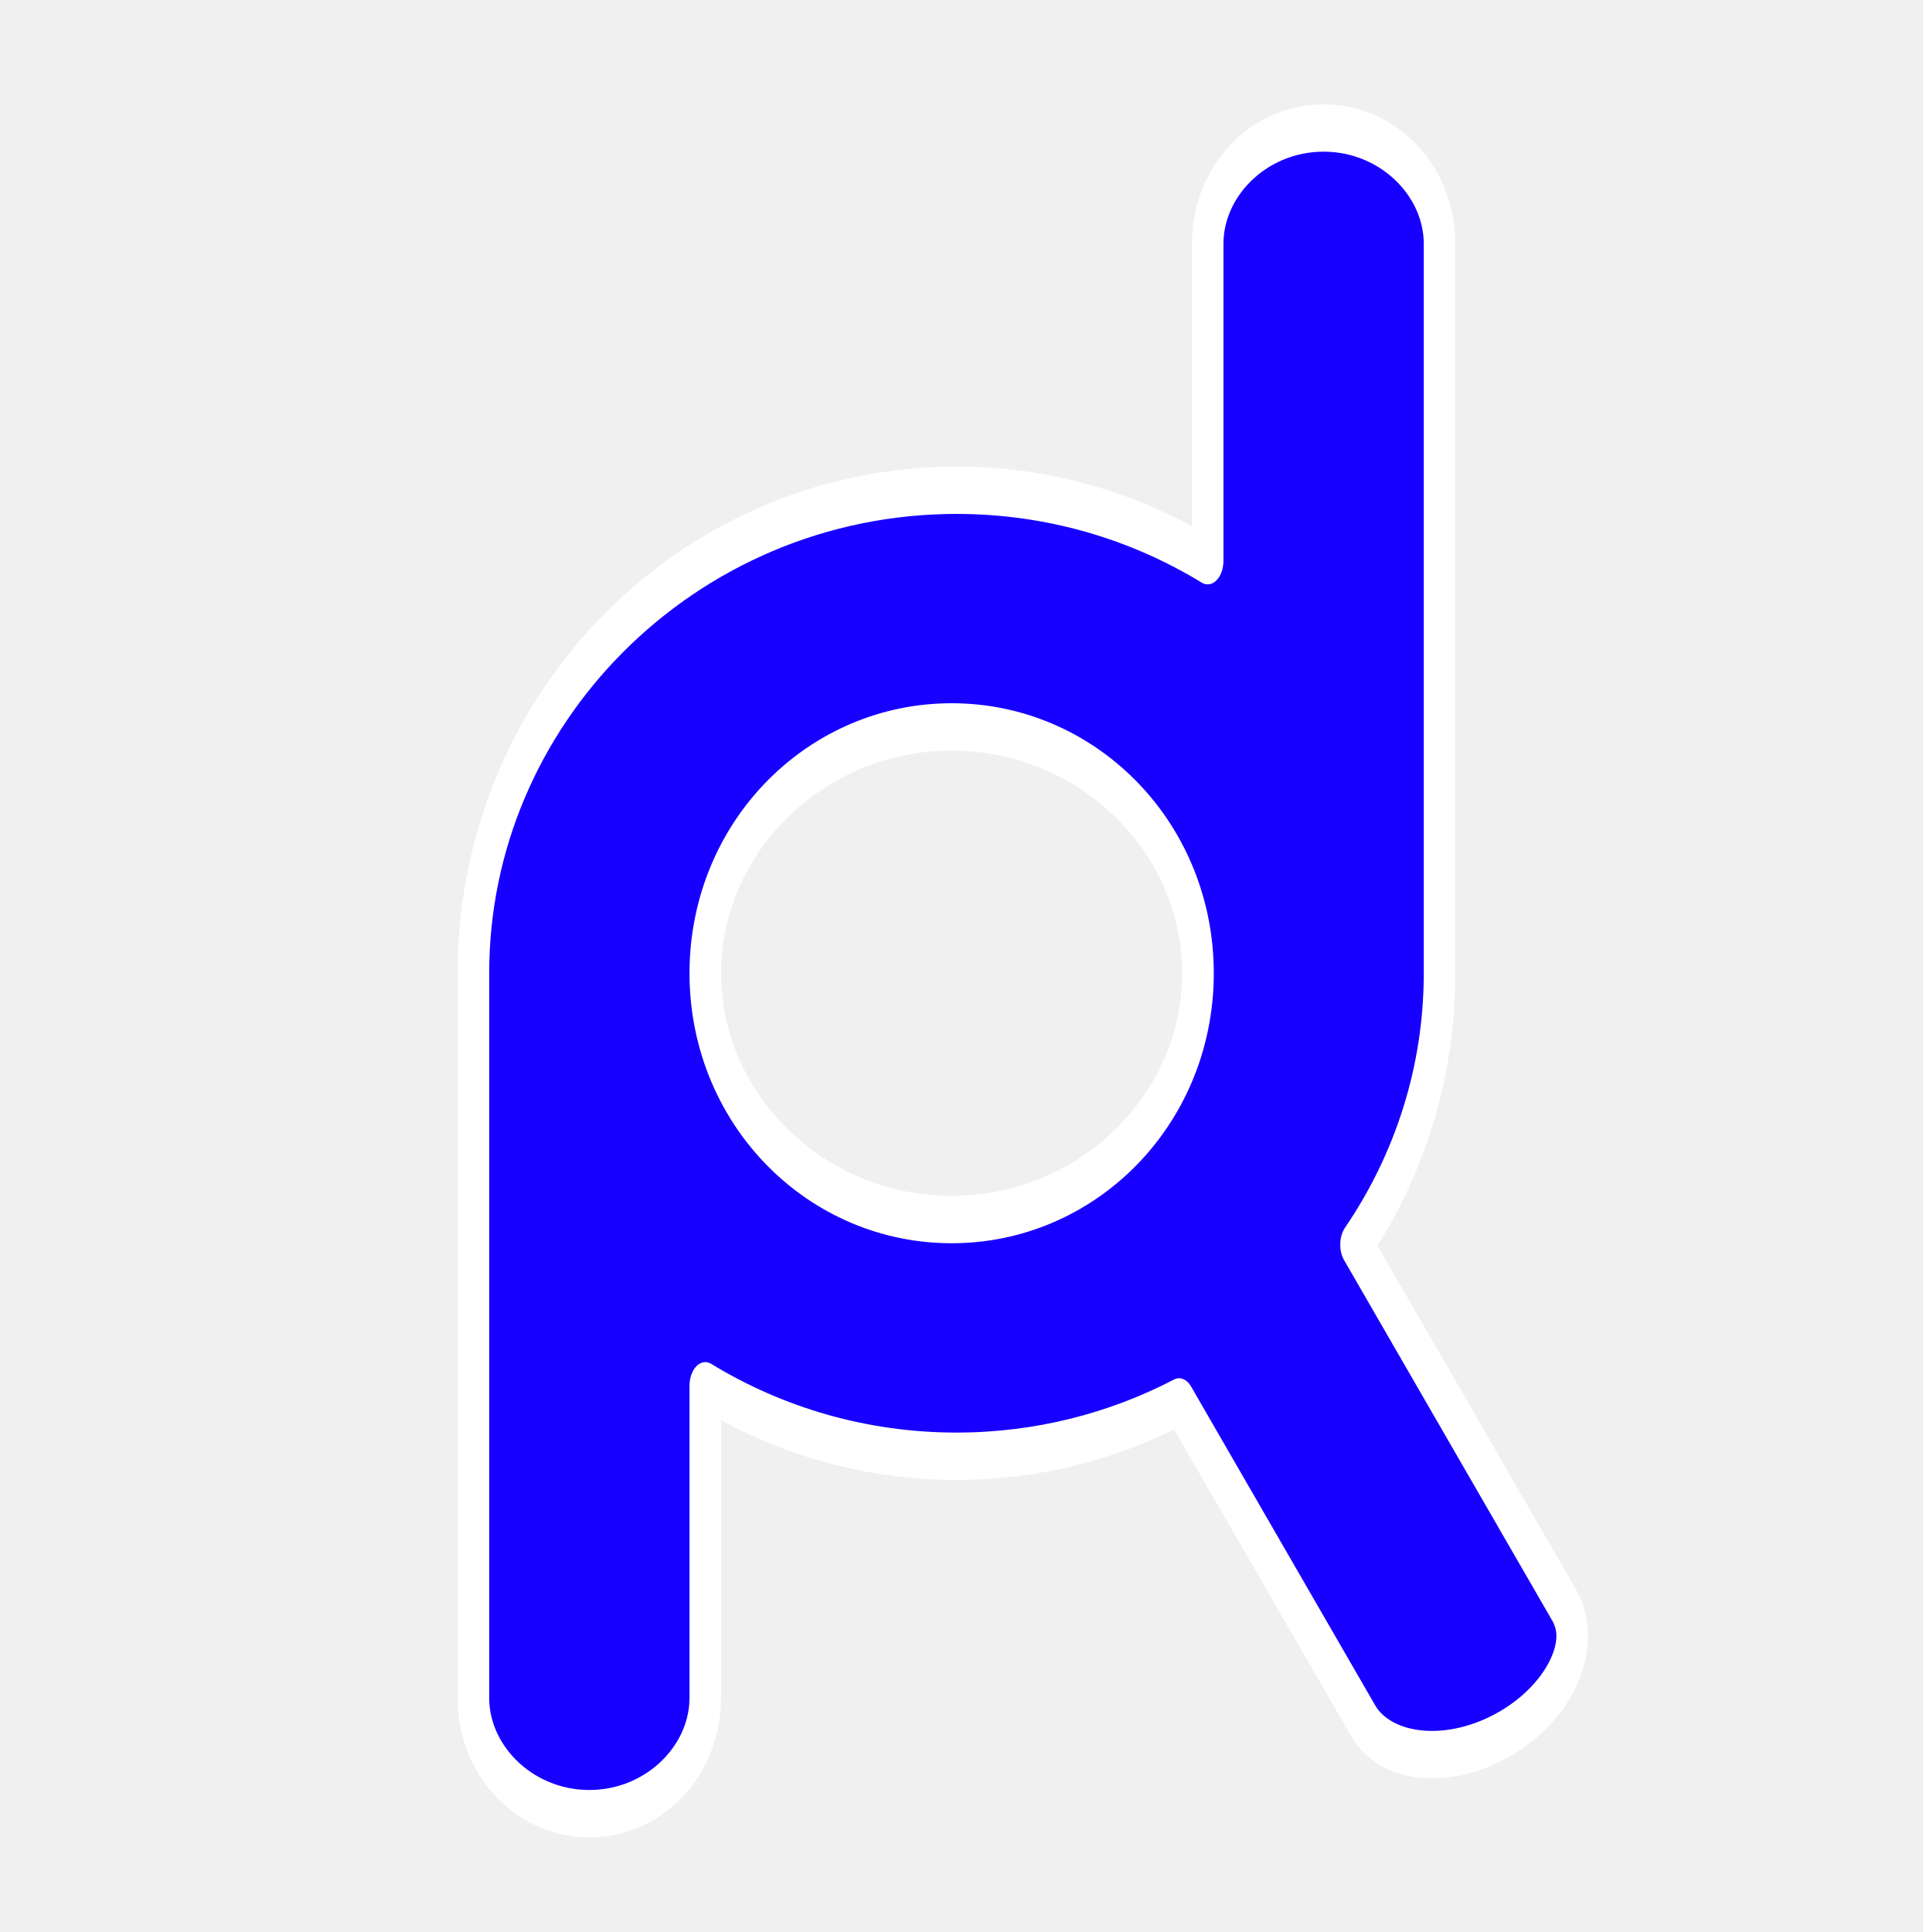
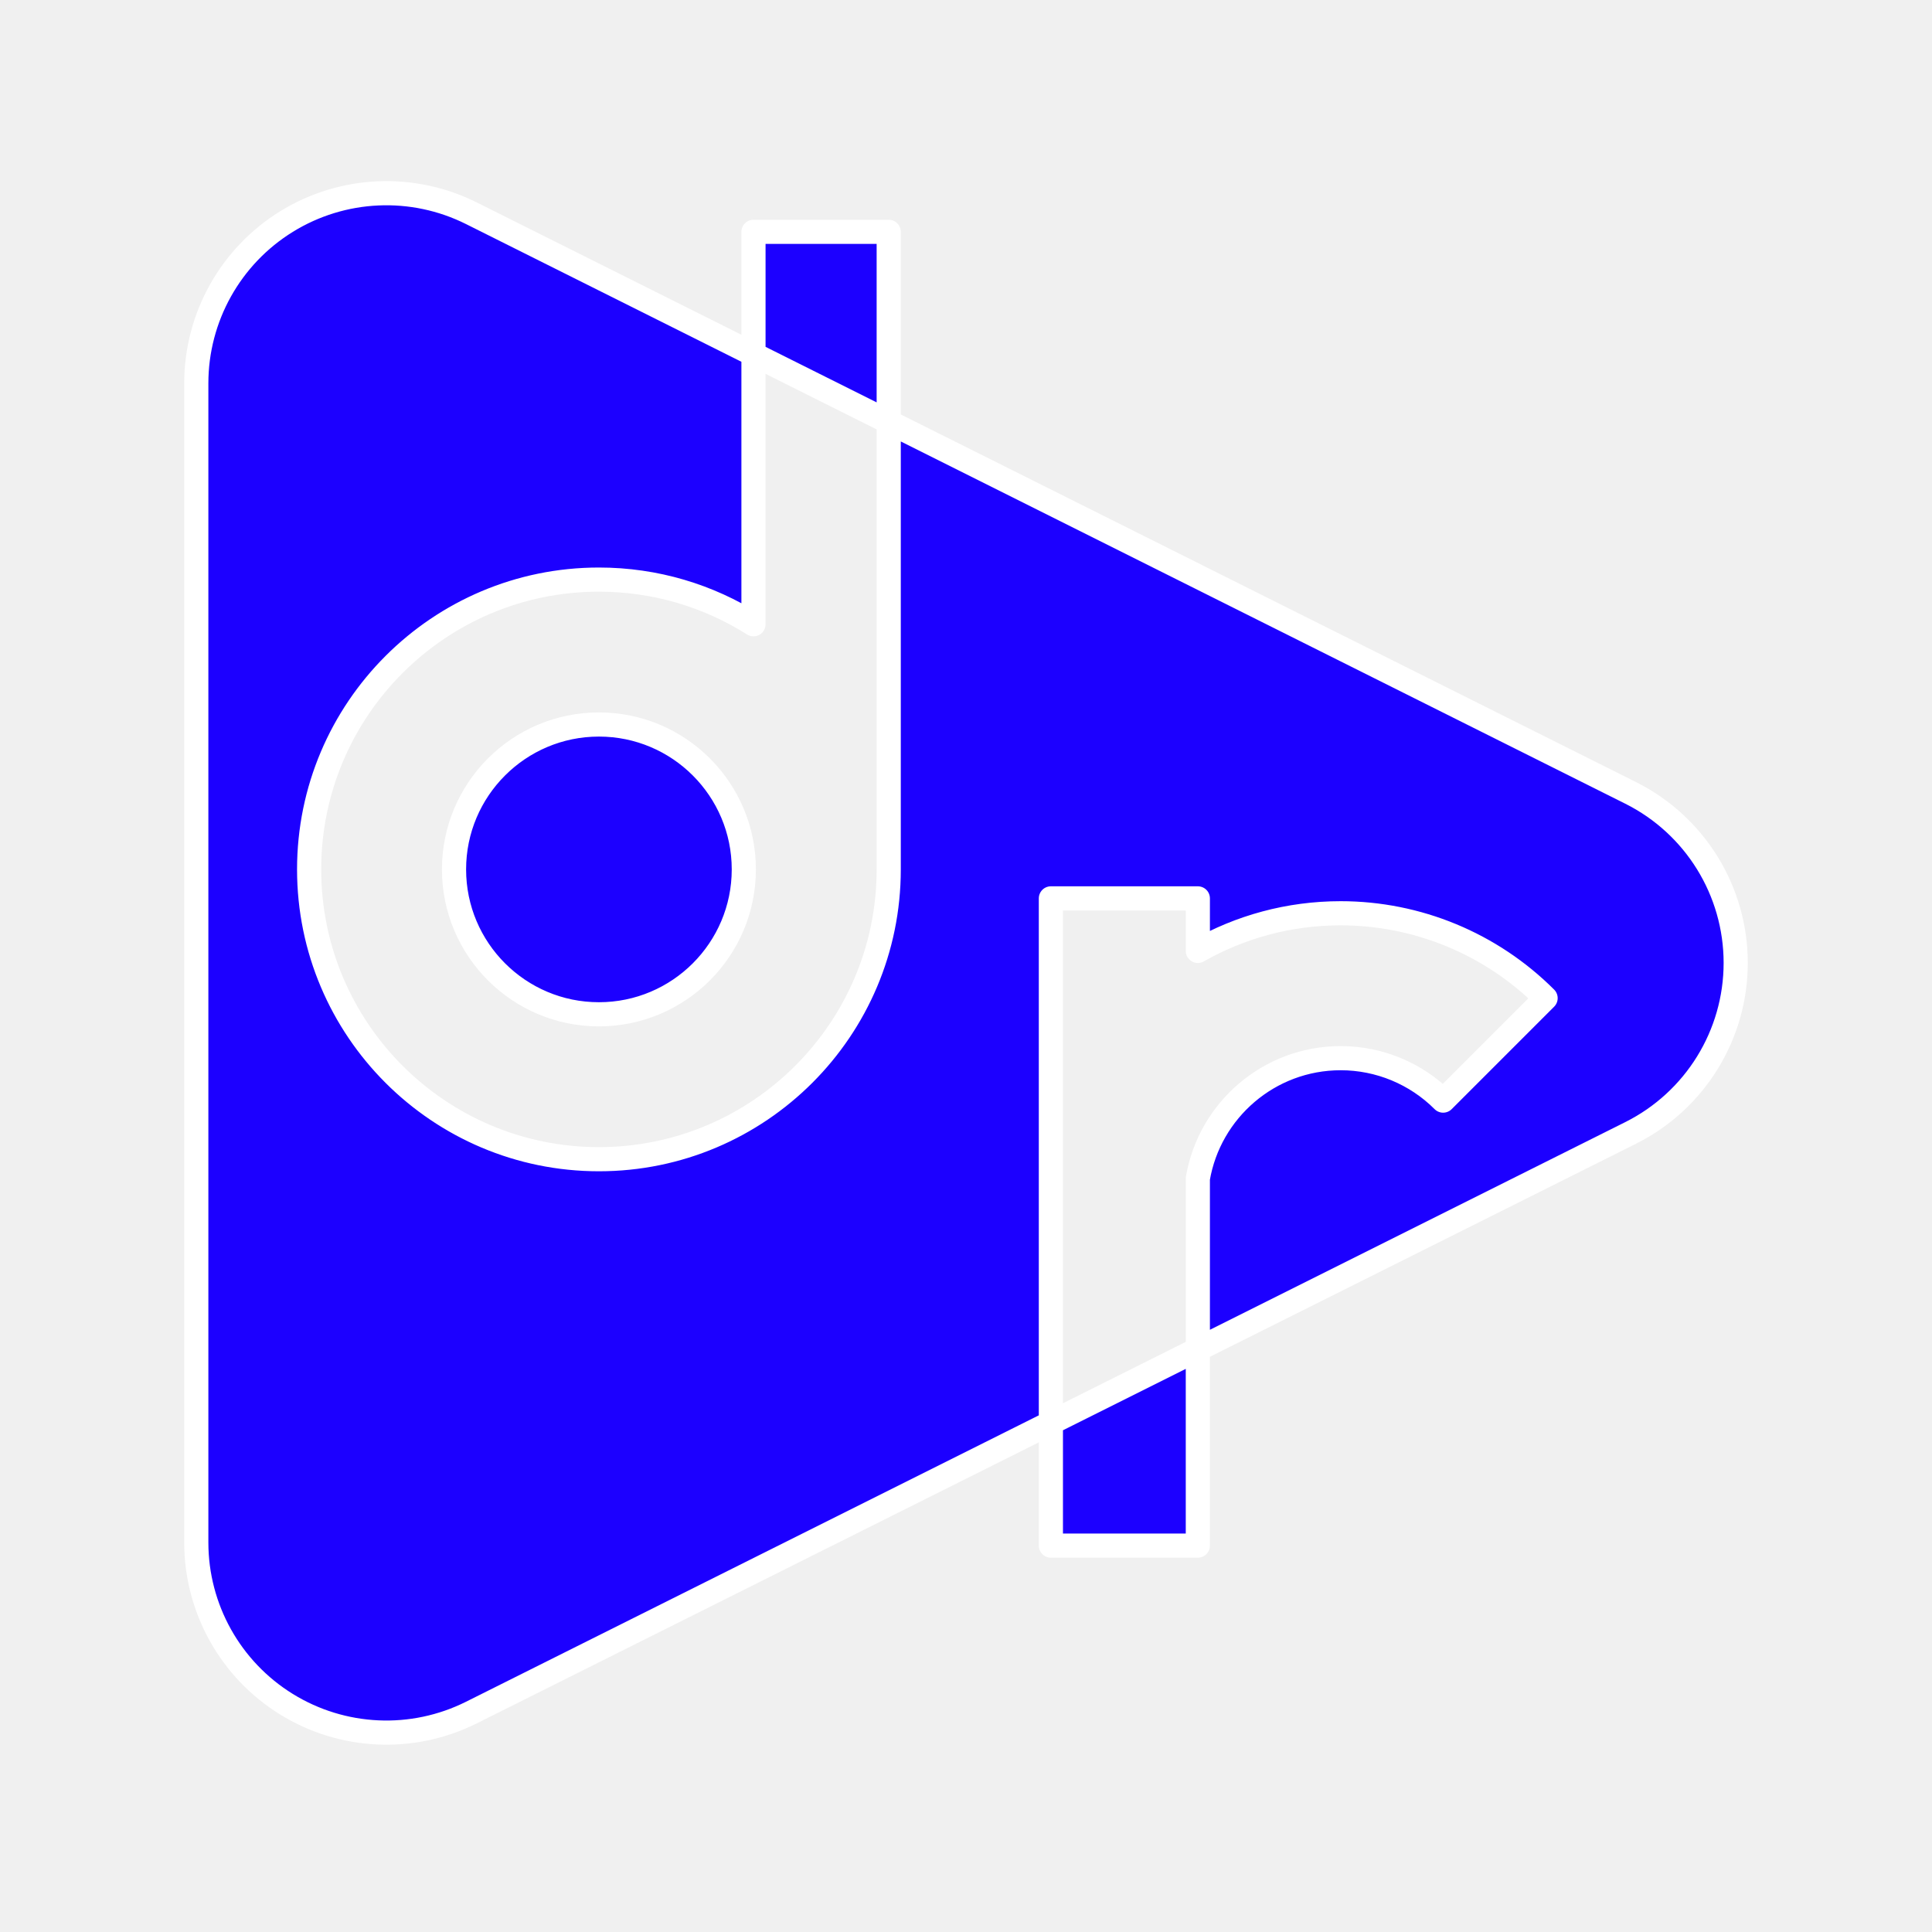
- <svg xmlns="http://www.w3.org/2000/svg" width="100%" height="100%" viewBox="0 0 796 800" version="1.1" xml:space="preserve" style="fill-rule:evenodd;clip-rule:evenodd;stroke-linecap:round;stroke-linejoin:round;stroke-miterlimit:1.5;">
-   <g transform="matrix(1,0,0,1,0,-985)">
-     <g id="Scratch" transform="matrix(1,0,0,1,-204,785)">
-       <rect x="204" y="200" width="796" height="800" style="fill:none;" />
-       <g transform="matrix(1,0,0,1.5,0,-299)">
-         <path d="M400,601.333C400,527.745 489.617,468 600,468C638.08,468 673.689,475.11 704,487.447L704,400C704,382.339 725.508,368 752,368C778.492,368 800,382.339 800,400L800,600L799.99,600C799.997,600.444 800,600.888 800,601.333C800,629.101 787.241,654.897 765.421,676.256L851.578,775.742C860.94,786.552 849.913,802.497 826.971,811.328C804.028,820.158 777.801,818.552 768.44,807.742L692.171,719.674C664.582,729.252 633.232,734.667 600,734.667C561.92,734.667 526.311,727.556 496,715.22L496,801.333C496,818.995 474.492,833.333 448,833.333C421.508,833.333 400,818.995 400,801.333L400,601.333ZM496,601.333C496,638.864 541.705,669.333 598,669.333C654.295,669.333 700,638.864 700,601.333C700,563.803 654.295,533.333 598,533.333C541.705,533.333 496,563.803 496,601.333Z" style="fill:rgb(23,0,255);stroke:white;stroke-width:13.07px;" />
+ <svg xmlns="http://www.w3.org/2000/svg" width="100%" height="100%" viewBox="0 0 1000 1000" version="1.1" xml:space="preserve" style="fill-rule:evenodd;clip-rule:evenodd;stroke-linecap:round;stroke-linejoin:round;stroke-miterlimit:1.5;">
+   <g id="Artboard1" transform="matrix(1,0,0,1,-100,-100)">
+     <rect x="100" y="100" width="1000" height="1000" style="fill:none;" />
+     <g transform="matrix(4.59243e-17,0.75,-0.75,4.59243e-17,1050,148.398)">
+       <g id="DR-Triangle">
+         <path d="M917.394,541.421L1117.35,941.327C1137.68,981.996 1135.51,1030.3 1111.6,1068.97C1087.7,1107.65 1045.47,1131.2 1000,1131.2L200,1131.2C154.53,1131.2 112.302,1107.65 88.397,1068.97C64.492,1030.3 62.319,981.996 82.653,941.327L179.984,746.667L366.296,746.667C346.773,777.547 335.469,814.13 335.469,853.333C335.469,963.716 425.086,1053.33 535.469,1053.33C645.852,1053.33 735.469,963.716 735.469,853.333C735.469,742.95 645.852,653.333 535.469,653.333L226.65,653.333L482.653,141.327C504.877,96.879 550.306,68.803 600,68.803C649.694,68.803 695.123,96.879 717.347,141.327L866.683,440L748.862,440C701.697,431.968 665.742,390.86 665.742,341.421C665.742,314.9 676.278,289.464 695.031,270.711L624.321,200C586.813,237.507 565.742,288.378 565.742,341.421C565.742,377.254 575.186,410.899 591.719,440L555.469,440L555.469,541.421L917.394,541.421ZM179.984,746.667L95.469,746.667L95.469,653.333L226.65,653.333L179.984,746.667ZM866.683,440L1002.14,440L1002.14,541.421L917.394,541.421L866.683,440ZM435.469,853.333C435.469,798.142 480.278,753.333 535.469,753.333C590.661,753.333 635.469,798.142 635.469,853.333C635.469,908.525 590.661,953.333 535.469,953.333C480.278,953.333 435.469,908.525 435.469,853.333Z" style="fill:rgb(28,0,255);stroke:white;stroke-width:16.67px;" />
      </g>
    </g>
  </g>
</svg>
